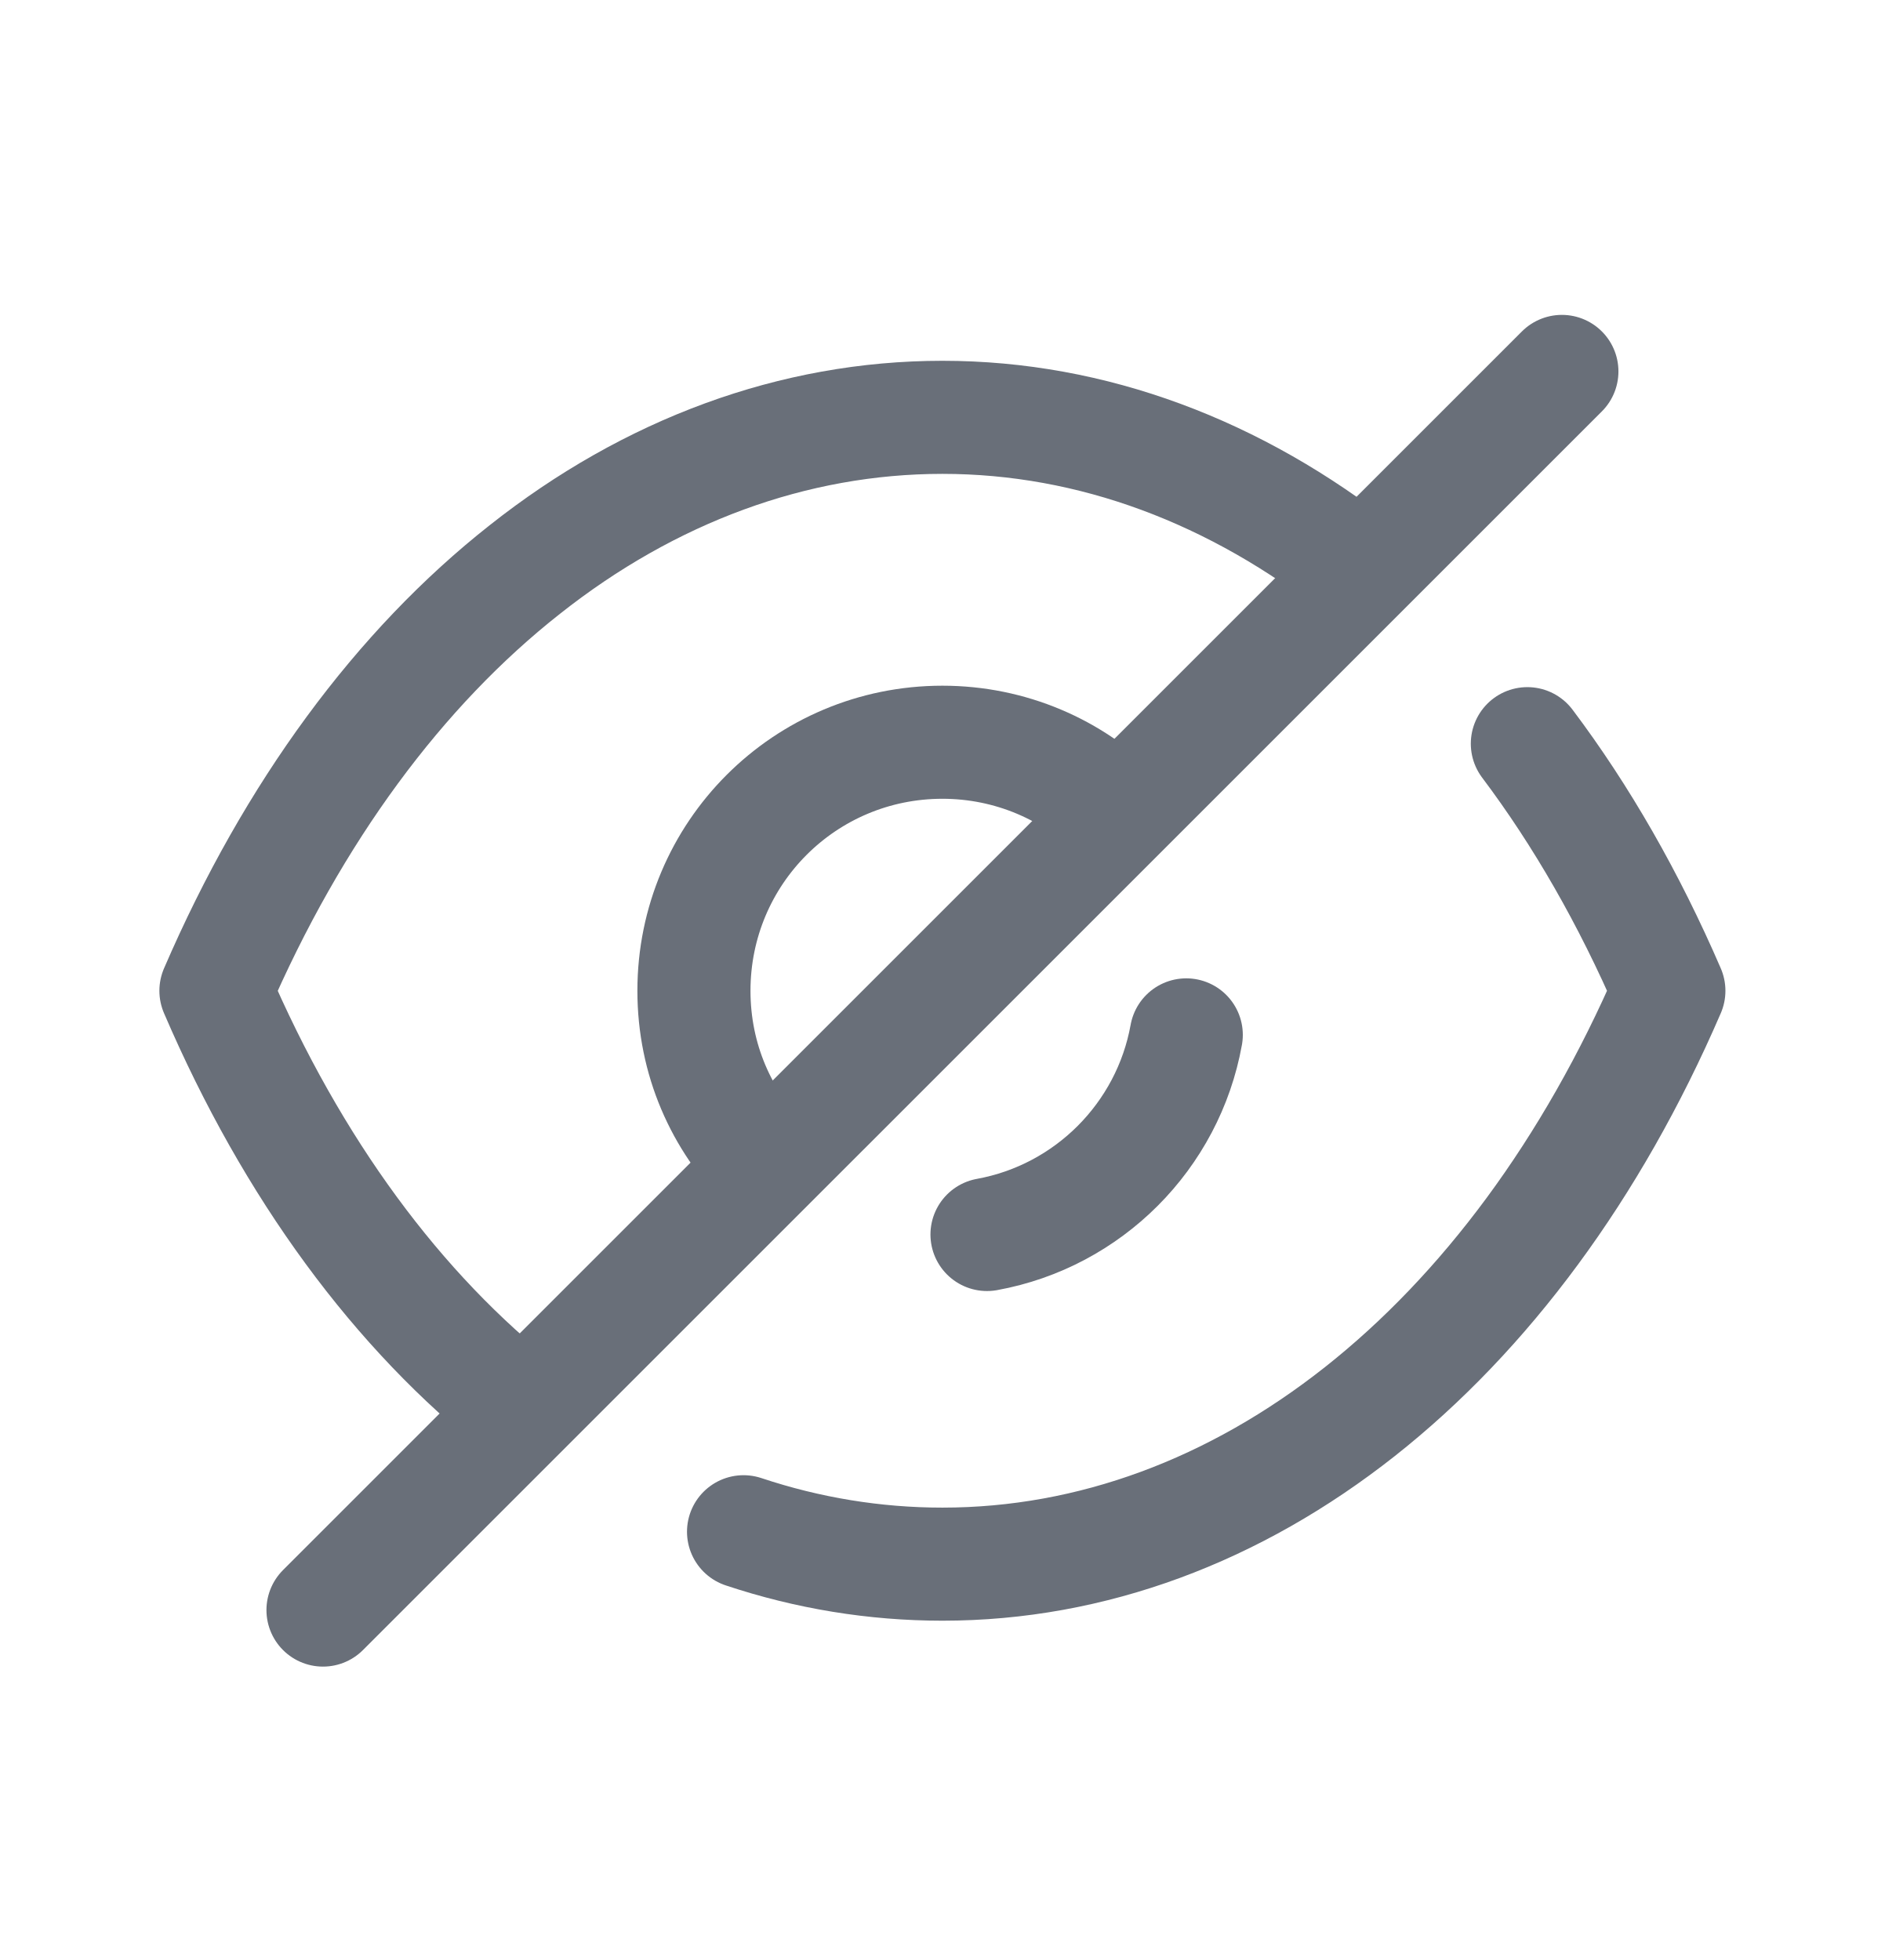
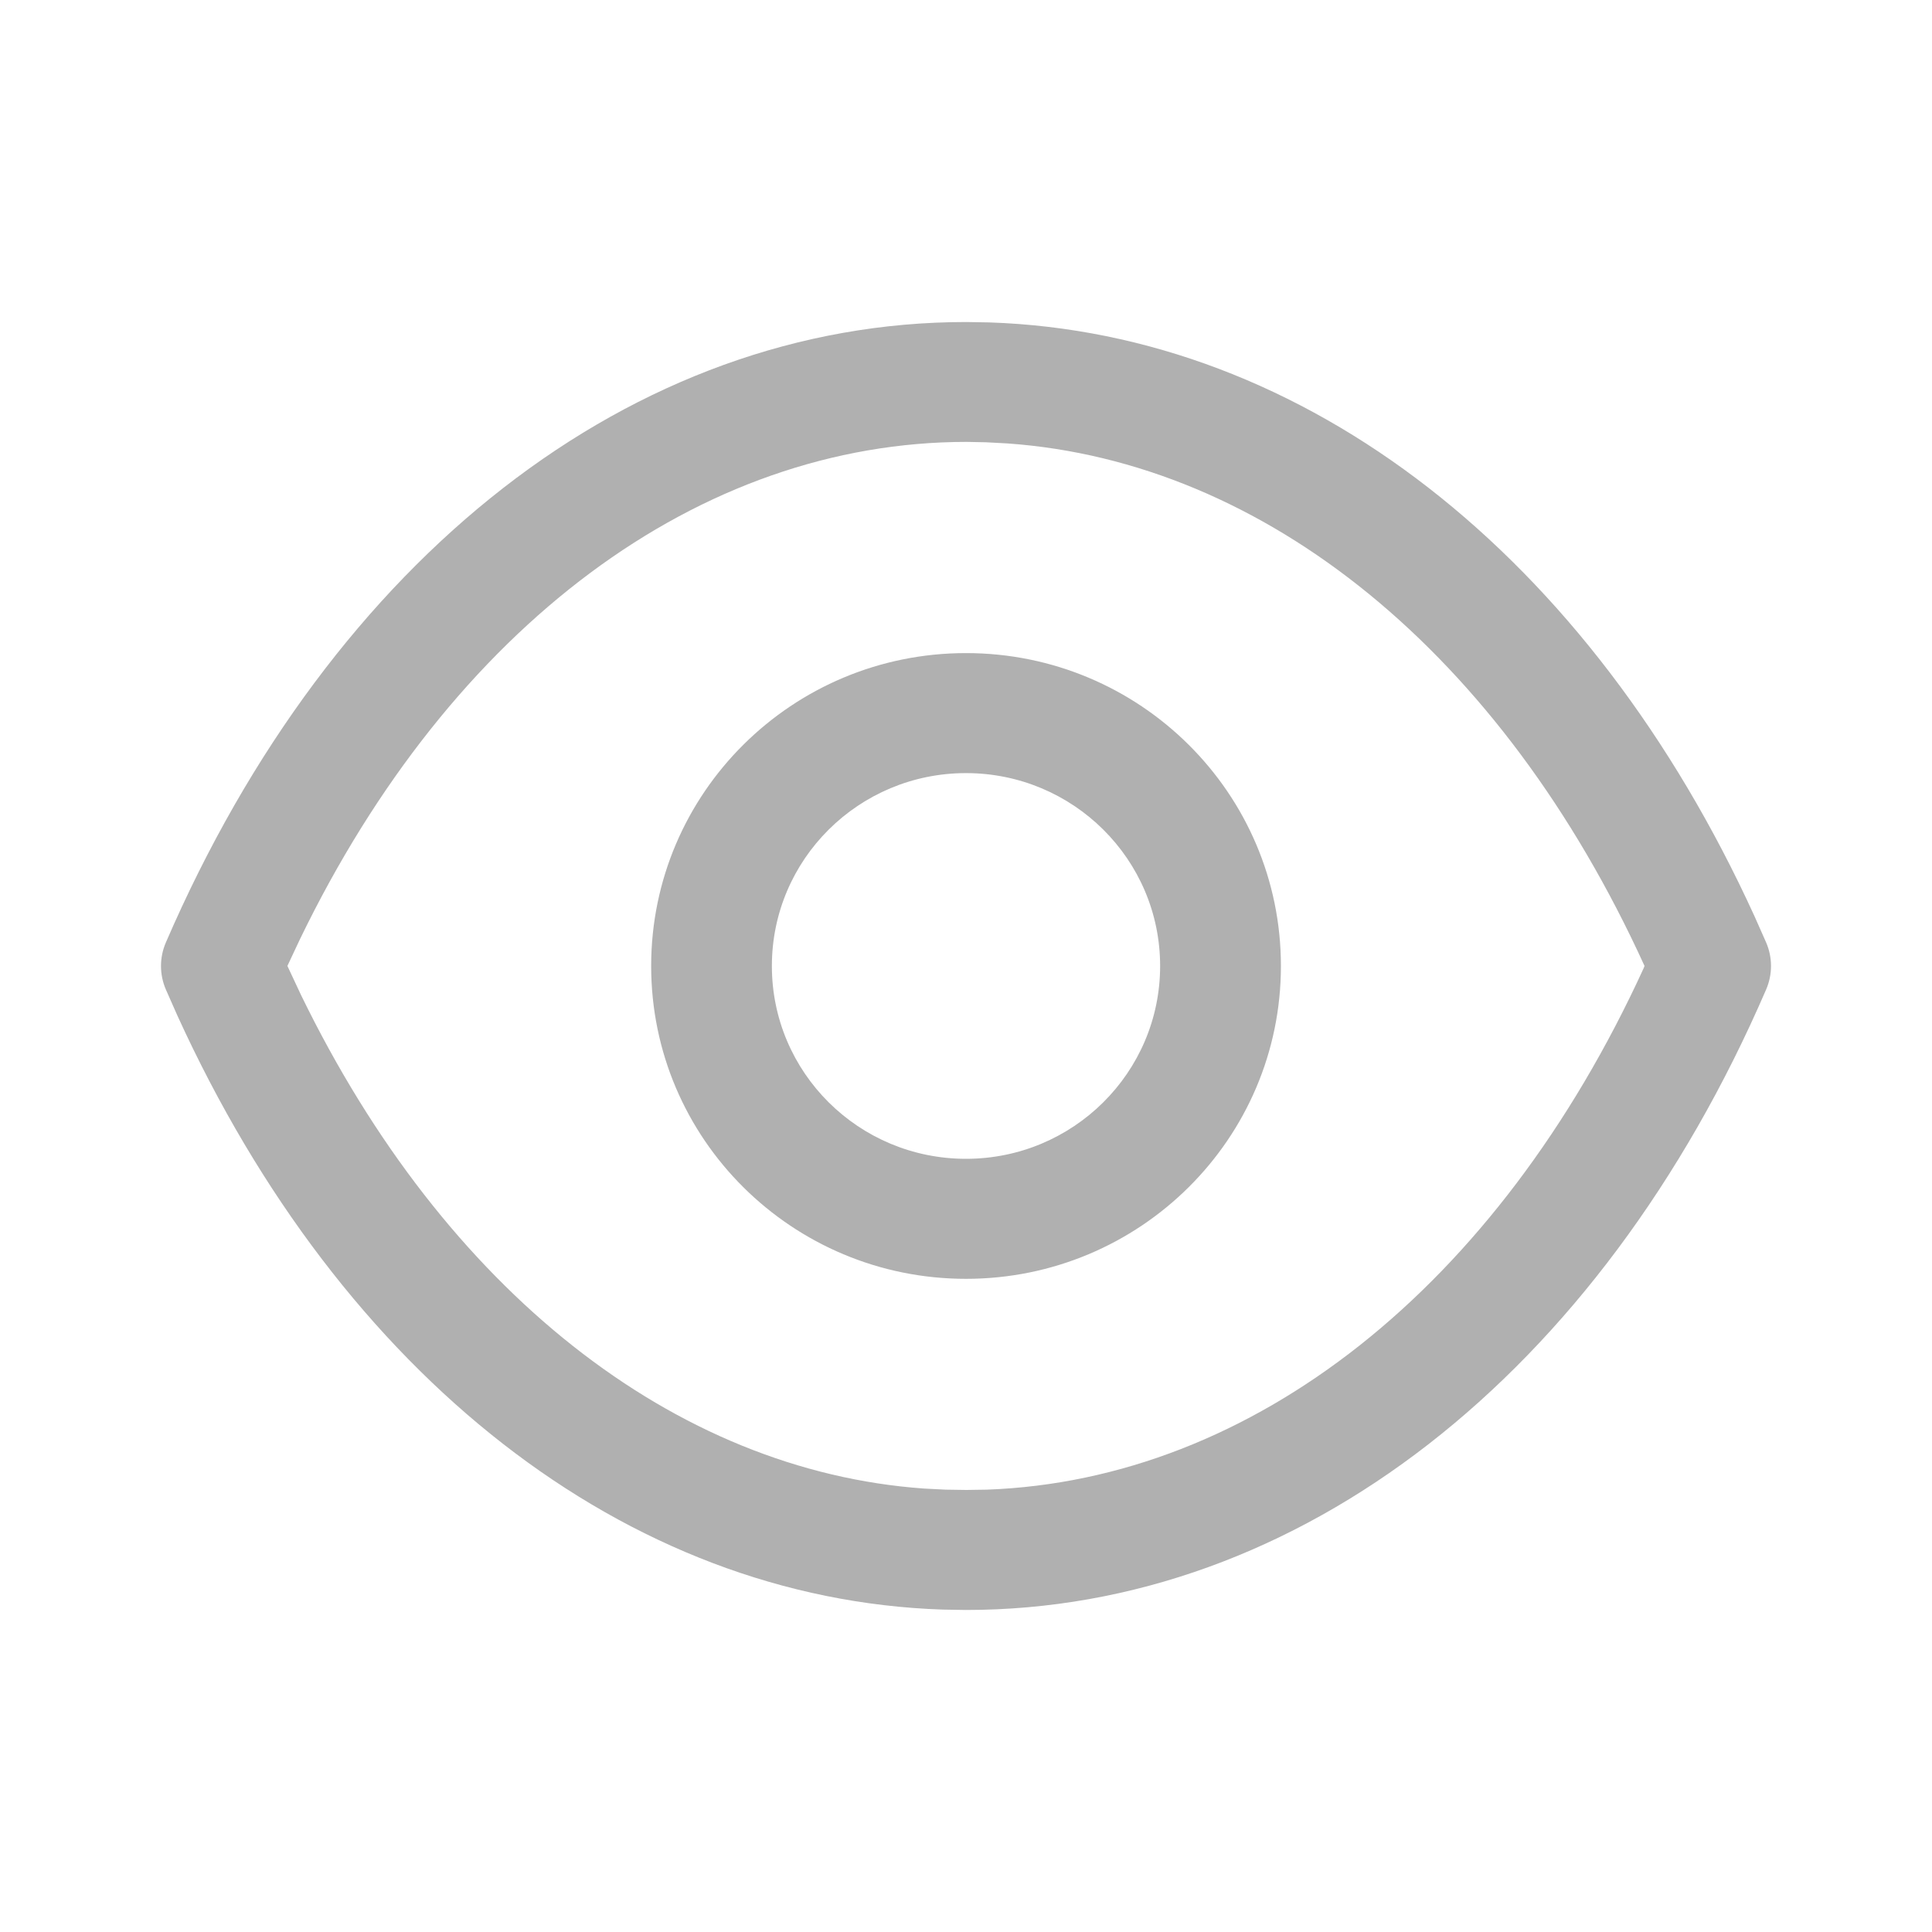
- <svg xmlns="http://www.w3.org/2000/svg" width="25" height="26" viewBox="0 0 25 26" fill="none">
-   <path d="M10.167 15.465C9.568 14.867 9.204 14.055 9.204 13.143C9.204 11.318 10.675 9.846 12.5 9.846C13.403 9.846 14.234 10.211 14.822 10.809" stroke="#696F79" stroke-width="1.5" stroke-linecap="round" stroke-linejoin="round" />
-   <path d="M15.734 13.728C15.492 15.072 14.434 16.132 13.091 16.376" stroke="#696F79" stroke-width="1.5" stroke-linecap="round" stroke-linejoin="round" />
-   <path d="M6.932 18.7C5.279 17.402 3.879 15.507 2.864 13.143C3.889 10.769 5.299 8.863 6.962 7.554C8.615 6.246 10.523 5.536 12.5 5.536C14.488 5.536 16.394 6.257 18.058 7.574" stroke="#696F79" stroke-width="1.5" stroke-linecap="round" stroke-linejoin="round" />
-   <path d="M20.258 9.865C20.975 10.818 21.605 11.916 22.135 13.143C20.086 17.889 16.465 20.749 12.5 20.749C11.601 20.749 10.714 20.603 9.862 20.319" stroke="#696F79" stroke-width="1.5" stroke-linecap="round" stroke-linejoin="round" />
-   <path d="M20.716 4.927L4.284 21.358" stroke="#696F79" stroke-width="1.5" stroke-linecap="round" stroke-linejoin="round" />
+ <svg xmlns="http://www.w3.org/2000/svg" width="25" height="25" viewBox="0 0 25 25" fill="none">
+   <path fill-rule="evenodd" clip-rule="evenodd" d="M12.8 4.172L12.502 4.167C8.189 4.167 4.301 7.212 2.147 12.194C2.062 12.389 2.062 12.611 2.147 12.806L2.296 13.143C4.423 17.805 8.1 20.692 12.2 20.828L12.498 20.833C16.811 20.833 20.699 17.788 22.853 12.806C22.939 12.608 22.938 12.384 22.85 12.187L22.705 11.86C20.573 7.188 16.895 4.308 12.8 4.172ZM12.509 5.718L12.758 5.723L13.037 5.738C16.367 5.974 19.43 8.443 21.28 12.499L21.271 12.524C19.374 16.667 16.205 19.151 12.77 19.276L12.504 19.28L12.236 19.276L11.959 19.262C8.732 19.033 5.757 16.703 3.895 12.875L3.719 12.499L3.882 12.152C5.845 8.097 9.054 5.719 12.509 5.718ZM12.5 8.451C10.249 8.451 8.426 10.264 8.426 12.5C8.426 14.736 10.249 16.548 12.5 16.548C14.75 16.548 16.575 14.736 16.575 12.5C16.575 10.264 14.75 8.451 12.5 8.451ZM12.5 10.004C13.887 10.004 15.012 11.121 15.012 12.5C15.012 13.878 13.887 14.995 12.5 14.995C11.112 14.995 9.988 13.879 9.988 12.5C9.988 11.121 11.112 10.004 12.5 10.004Z" fill="#B0B0B0" />
</svg>
